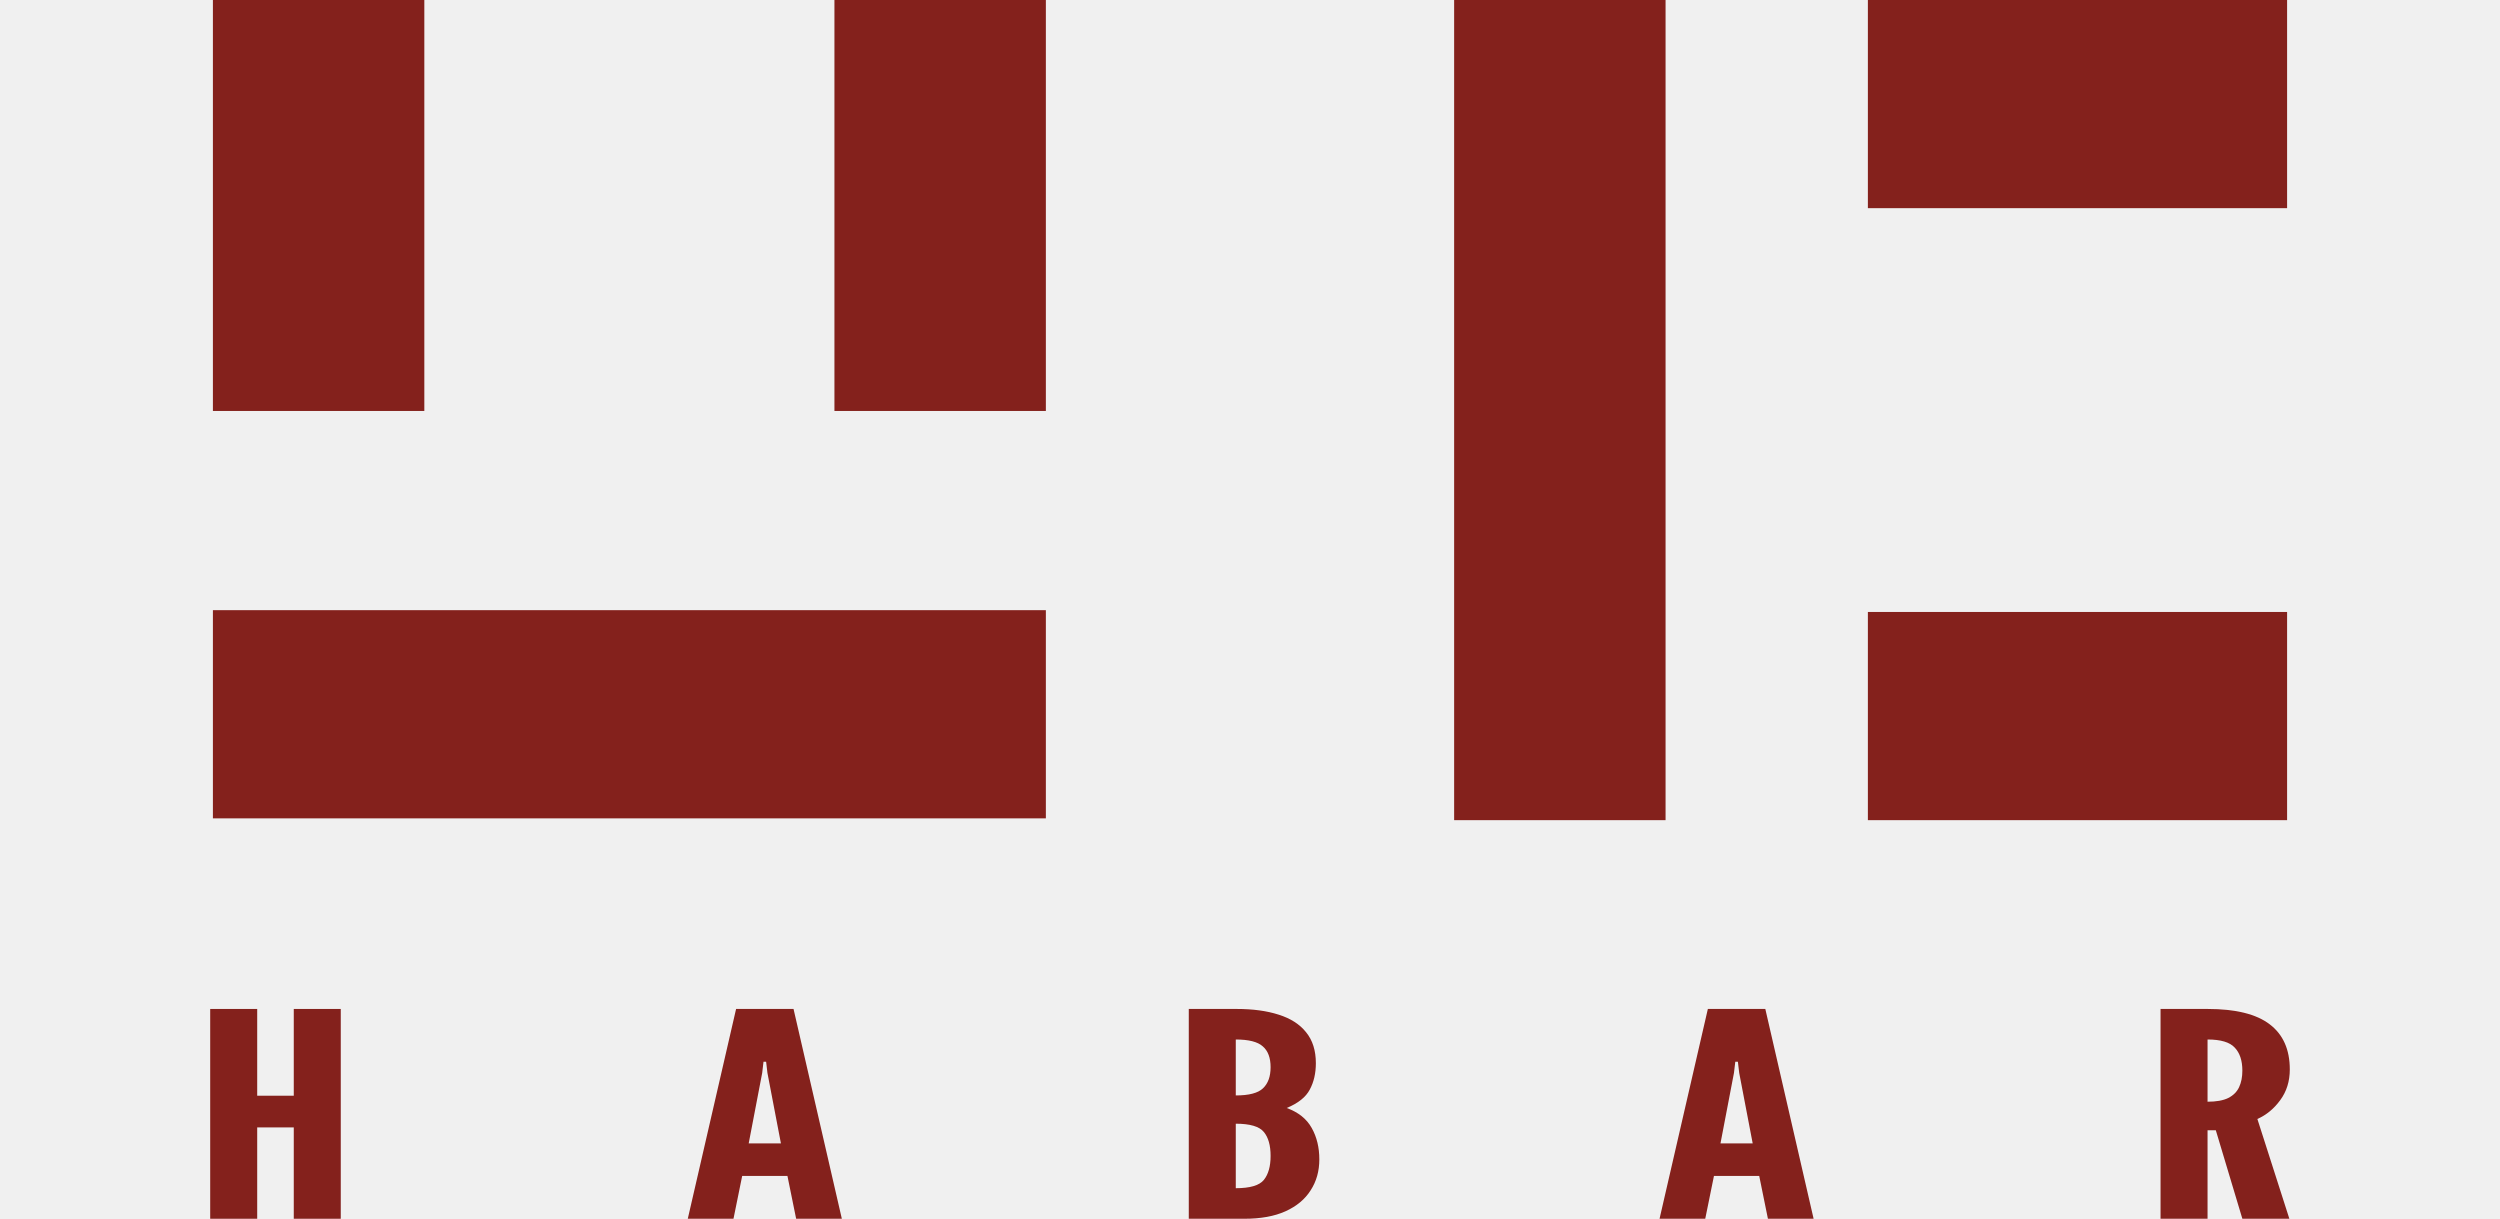
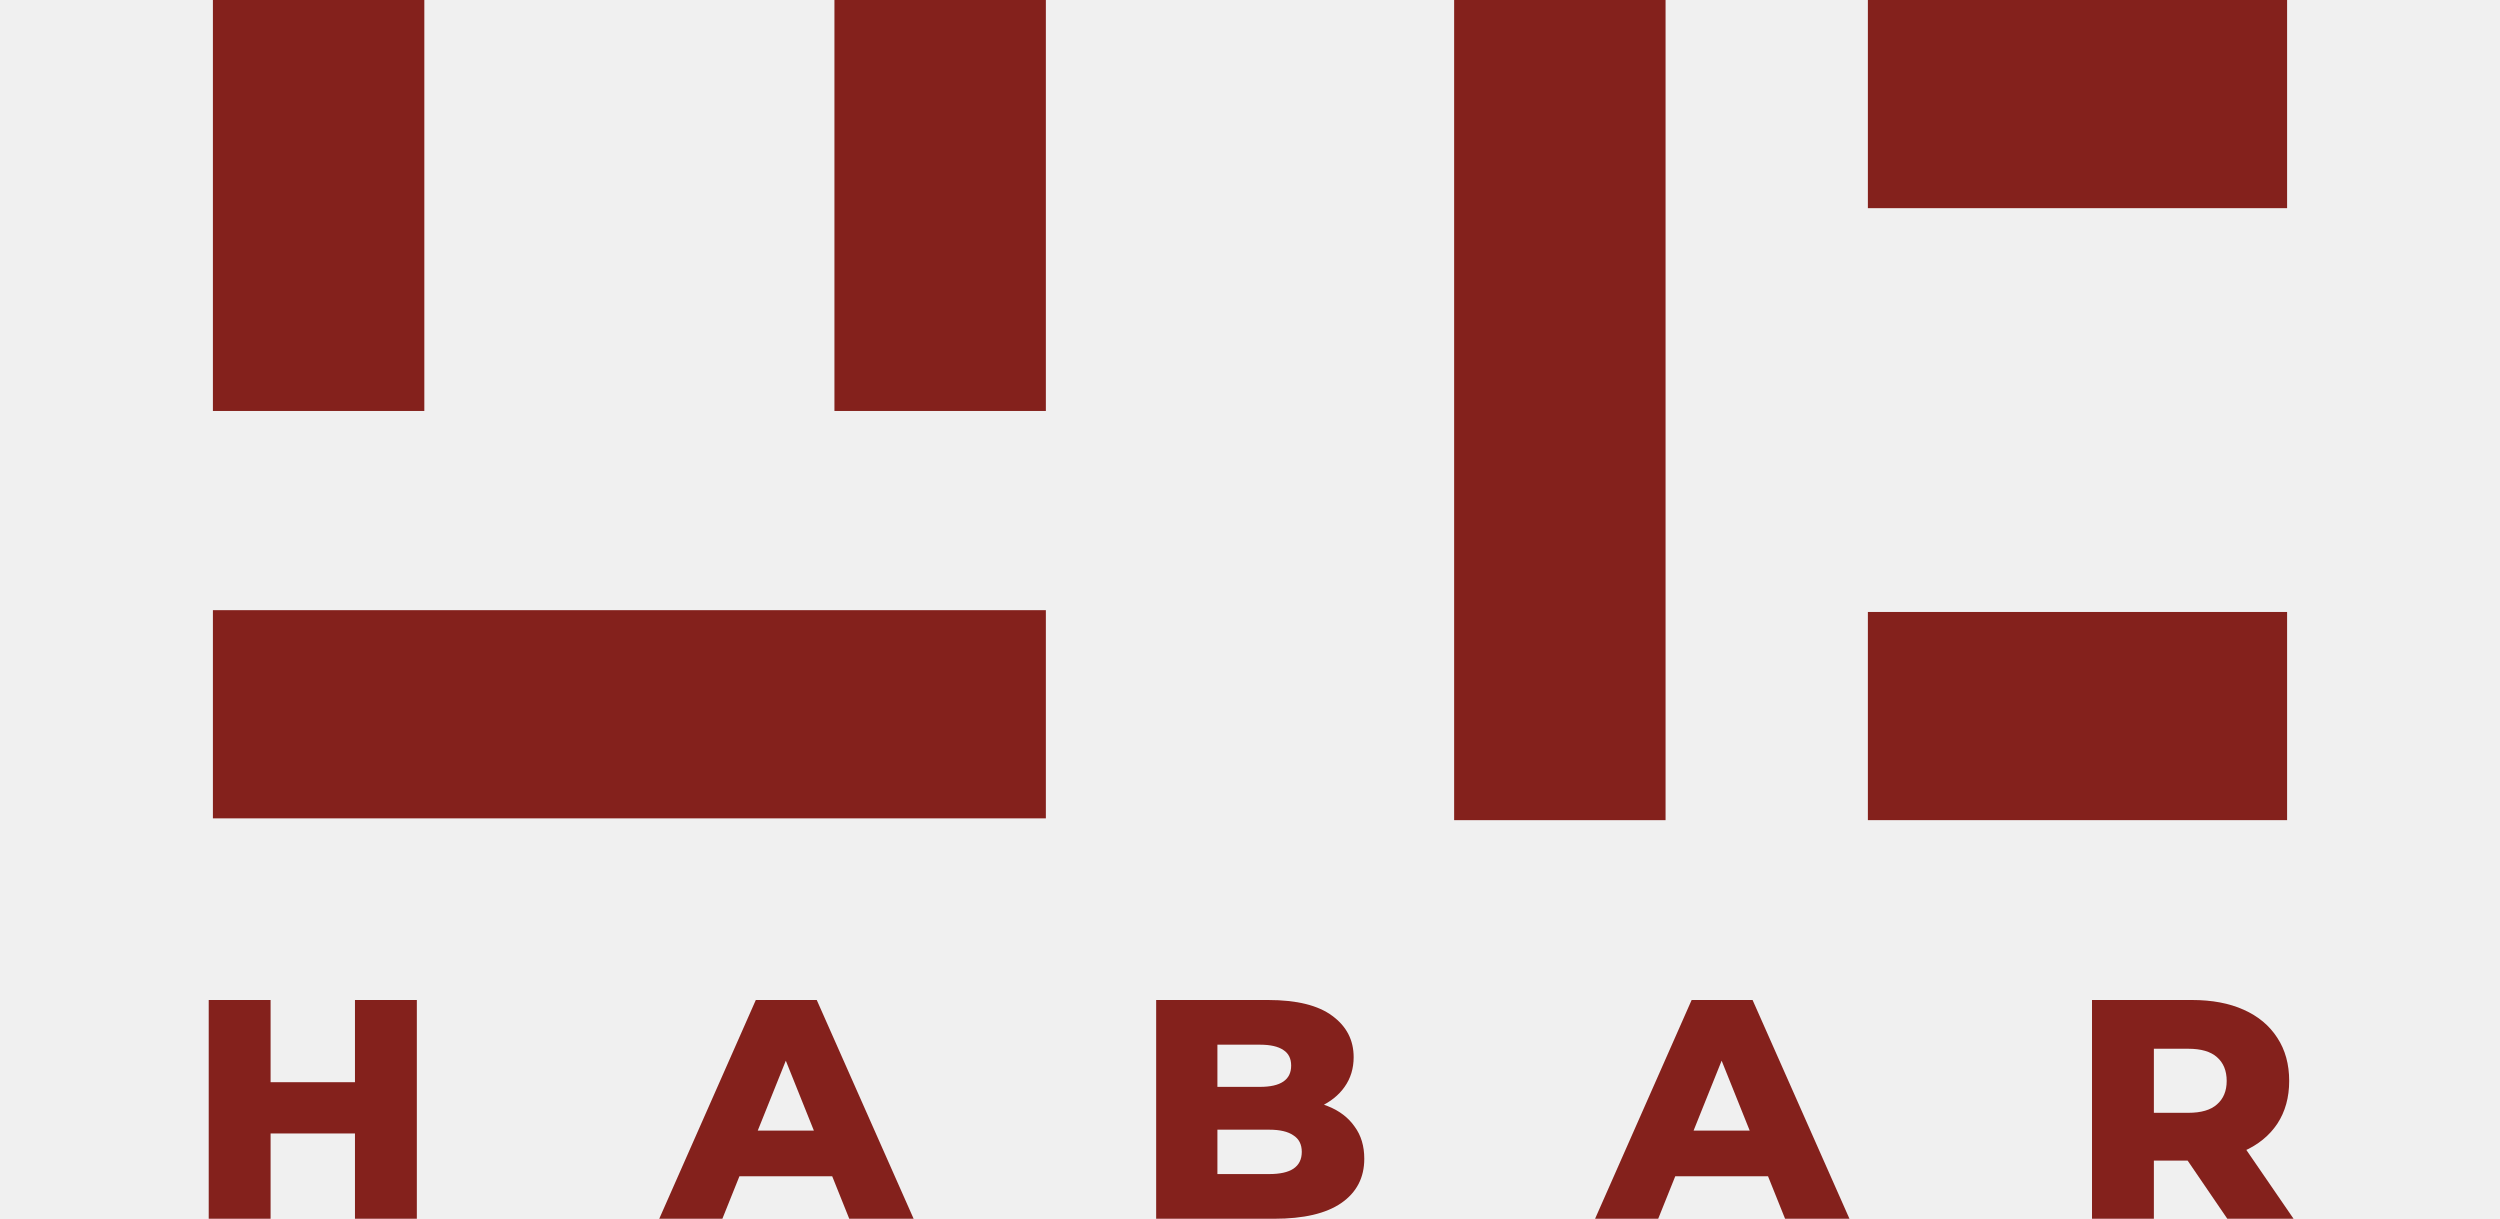
<svg xmlns="http://www.w3.org/2000/svg" width="160" height="78" viewBox="0 0 160 78" fill="none">
-   <path d="M13.453 78V64.573H16.461V70.126H18.801V64.573H21.809V78H18.801V72.154H16.461V78H13.453Z" fill="#84211C" />
-   <path d="M44.018 78L47.11 64.573H50.786L53.878 78H50.953L50.396 75.26H47.5L46.943 78H44.018ZM47.917 73.177H49.979L49.115 68.665L49.032 67.953H48.864L48.781 68.665L47.917 73.177Z" fill="#84211C" />
-   <path d="M76.082 78V64.573H79.145C80.185 64.573 81.081 64.695 81.833 64.938C82.594 65.176 83.179 65.55 83.588 66.062C84.006 66.573 84.215 67.234 84.215 68.044C84.215 68.689 84.085 69.253 83.825 69.734C83.574 70.215 83.082 70.608 82.348 70.912C83.091 71.18 83.625 71.606 83.95 72.191C84.275 72.769 84.437 73.439 84.437 74.2C84.437 74.949 84.252 75.61 83.88 76.182C83.518 76.755 82.98 77.202 82.265 77.525C81.559 77.842 80.686 78 79.647 78H76.082ZM79.09 76.045C79.999 76.045 80.598 75.869 80.886 75.516C81.174 75.156 81.318 74.645 81.318 73.981C81.318 73.305 81.174 72.794 80.886 72.447C80.598 72.093 79.999 71.917 79.09 71.917V76.045ZM79.09 70.108C79.934 70.108 80.515 69.956 80.83 69.652C81.155 69.347 81.318 68.897 81.318 68.3C81.318 67.697 81.151 67.252 80.816 66.966C80.492 66.674 79.916 66.528 79.09 66.528V70.108Z" fill="#84211C" />
-   <path d="M106.211 78L109.303 64.573H112.98L116.071 78H113.147L112.59 75.26H109.693L109.136 78H106.211ZM110.111 73.177H112.172L111.309 68.665L111.225 67.953H111.058L110.974 68.665L110.111 73.177Z" fill="#84211C" />
-   <path d="M138.275 78V64.573H141.283C143.084 64.573 144.412 64.902 145.266 65.56C146.12 66.211 146.547 67.173 146.547 68.446C146.547 69.201 146.343 69.856 145.934 70.41C145.535 70.958 145.048 71.36 144.472 71.615L146.519 78H143.511L141.812 72.337H141.283V78H138.275ZM141.283 70.51C141.84 70.51 142.281 70.431 142.606 70.273C142.931 70.108 143.163 69.877 143.302 69.579C143.442 69.28 143.511 68.927 143.511 68.519C143.511 67.88 143.349 67.389 143.024 67.048C142.708 66.701 142.128 66.528 141.283 66.528V70.51Z" fill="#84211C" />
-   <path d="M27.157 0H13.626V26.302H27.157V0Z" fill="#84211C" />
-   <path d="M66.935 0H53.404V26.302H66.935V0Z" fill="#84211C" />
-   <path d="M146.374 0H119.544V13.323H146.374V0Z" fill="#84211C" />
-   <path d="M146.374 39.166H119.544V52.49H146.374V39.166Z" fill="#84211C" />
-   <path d="M66.935 39.051H13.626V52.375H66.935V39.051Z" fill="#84211C" />
-   <path d="M106.596 0H93.065V52.49H106.596V0Z" fill="#84211C" />
+   <g clip-path="url(#clip0_633_283)">
+     <path d="M27.157 0H13.626V26.302H27.157V0Z" fill="#84211C" />
+     <path d="M66.935 0H53.404V26.302H66.935V0Z" fill="#84211C" />
+     <path d="M146.374 0H119.544V13.323H146.374V0Z" fill="#84211C" />
+     <path d="M146.374 39.166H119.544V52.489H146.374V39.166Z" fill="#84211C" />
+     <path d="M66.935 39.051H13.626V52.375H66.935V39.051Z" fill="#84211C" />
+     <path d="M106.596 0H93.065V52.49H106.596V0Z" fill="#84211C" />
+     <path d="M22.718 64H26.678V78H22.718V64ZM17.318 78H13.358V64H17.318V78ZM22.998 72.54H17.038V69.26H22.998V72.54Z" fill="#84211C" />
+     <path d="M42.192 78L48.372 64H52.272L58.472 78H54.352L49.512 65.94H51.072L46.232 78H42.192ZM45.572 75.28L46.592 72.36H53.432L54.452 75.28H45.572Z" fill="#84211C" />
+     <path d="M73.994 78V64H81.154C82.994 64 84.368 64.34 85.274 65.02C86.181 65.687 86.634 66.567 86.634 67.66C86.634 68.38 86.441 69.013 86.054 69.56C85.681 70.093 85.148 70.52 84.454 70.84C83.774 71.147 82.961 71.3 82.014 71.3L82.414 70.34C83.401 70.34 84.261 70.493 84.994 70.8C85.728 71.093 86.294 71.527 86.694 72.1C87.108 72.66 87.314 73.347 87.314 74.16C87.314 75.373 86.821 76.32 85.834 77C84.861 77.667 83.434 78 81.554 78H73.994ZM77.914 75.14H81.234C81.914 75.14 82.428 75.027 82.774 74.8C83.134 74.56 83.314 74.2 83.314 73.72C83.314 73.24 83.134 72.887 82.774 72.66C82.428 72.42 81.914 72.3 81.234 72.3H77.634V69.56H80.634C81.301 69.56 81.801 69.447 82.134 69.22C82.468 68.993 82.634 68.653 82.634 68.2C82.634 67.747 82.468 67.413 82.134 67.2C81.801 66.973 81.301 66.86 80.634 66.86H77.914V75.14Z" fill="#84211C" />
+     <path d="M102.085 78L108.265 64H112.165L118.365 78H114.245L109.405 65.94H110.965L106.125 78H102.085ZM105.465 75.28L106.485 72.36H113.325L114.345 75.28H105.465Z" fill="#84211C" />
+     <path d="M133.888 78V64H140.288C141.568 64 142.668 64.207 143.588 64.62C144.521 65.033 145.241 65.633 145.748 66.42C146.255 67.193 146.508 68.113 146.508 69.18C146.508 70.233 146.255 71.147 145.748 71.92C145.241 72.68 144.521 73.267 143.588 73.68C142.668 74.08 141.568 74.28 140.288 74.28H136.088L137.848 72.62V78H133.888ZM142.548 78L139.068 72.9H143.288L146.788 78H142.548ZM137.848 73.04L136.088 71.22H140.048C140.875 71.22 141.488 71.04 141.888 70.68C142.301 70.32 142.508 69.82 142.508 69.18C142.508 68.527 142.301 68.02 141.888 67.66C141.488 67.3 140.875 67.12 140.048 67.12H136.088L137.848 65.3V73.04Z" fill="#84211C" />
+   </g>
+   <defs>
+     <clipPath id="clip0_633_283">
+       <rect width="160" height="78" fill="white" />
+     </clipPath>
+   </defs>
</svg>
